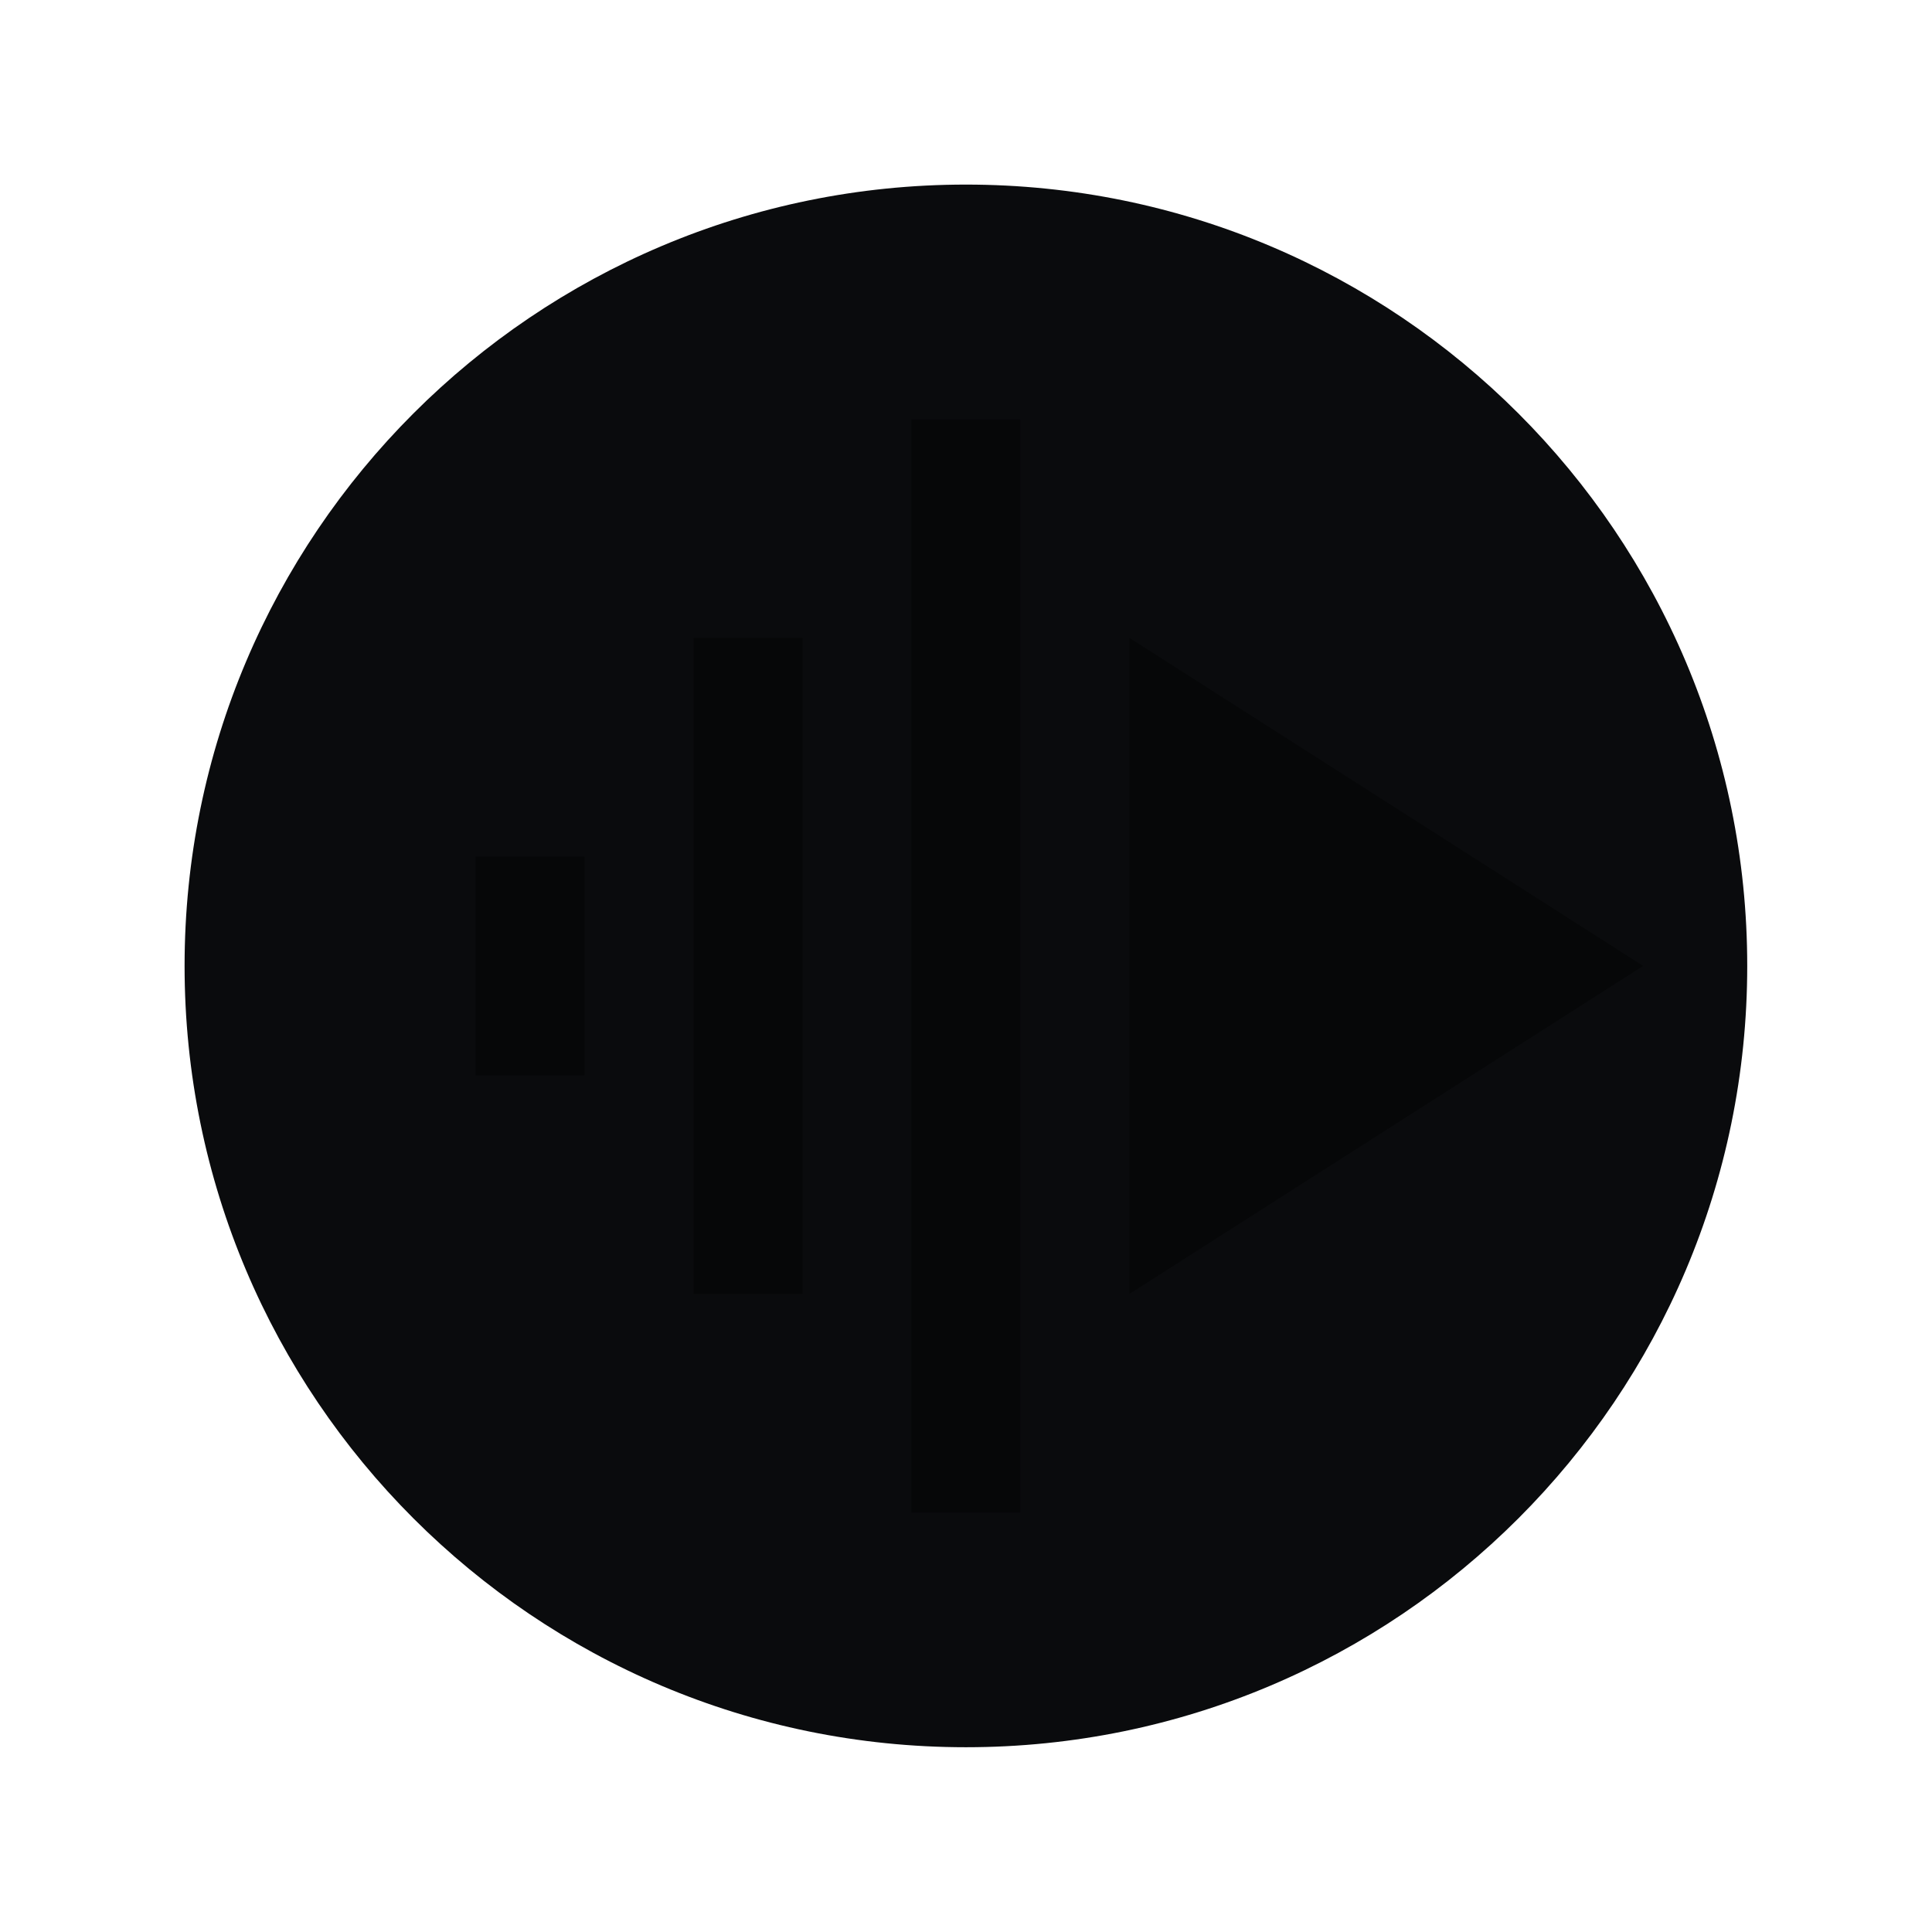
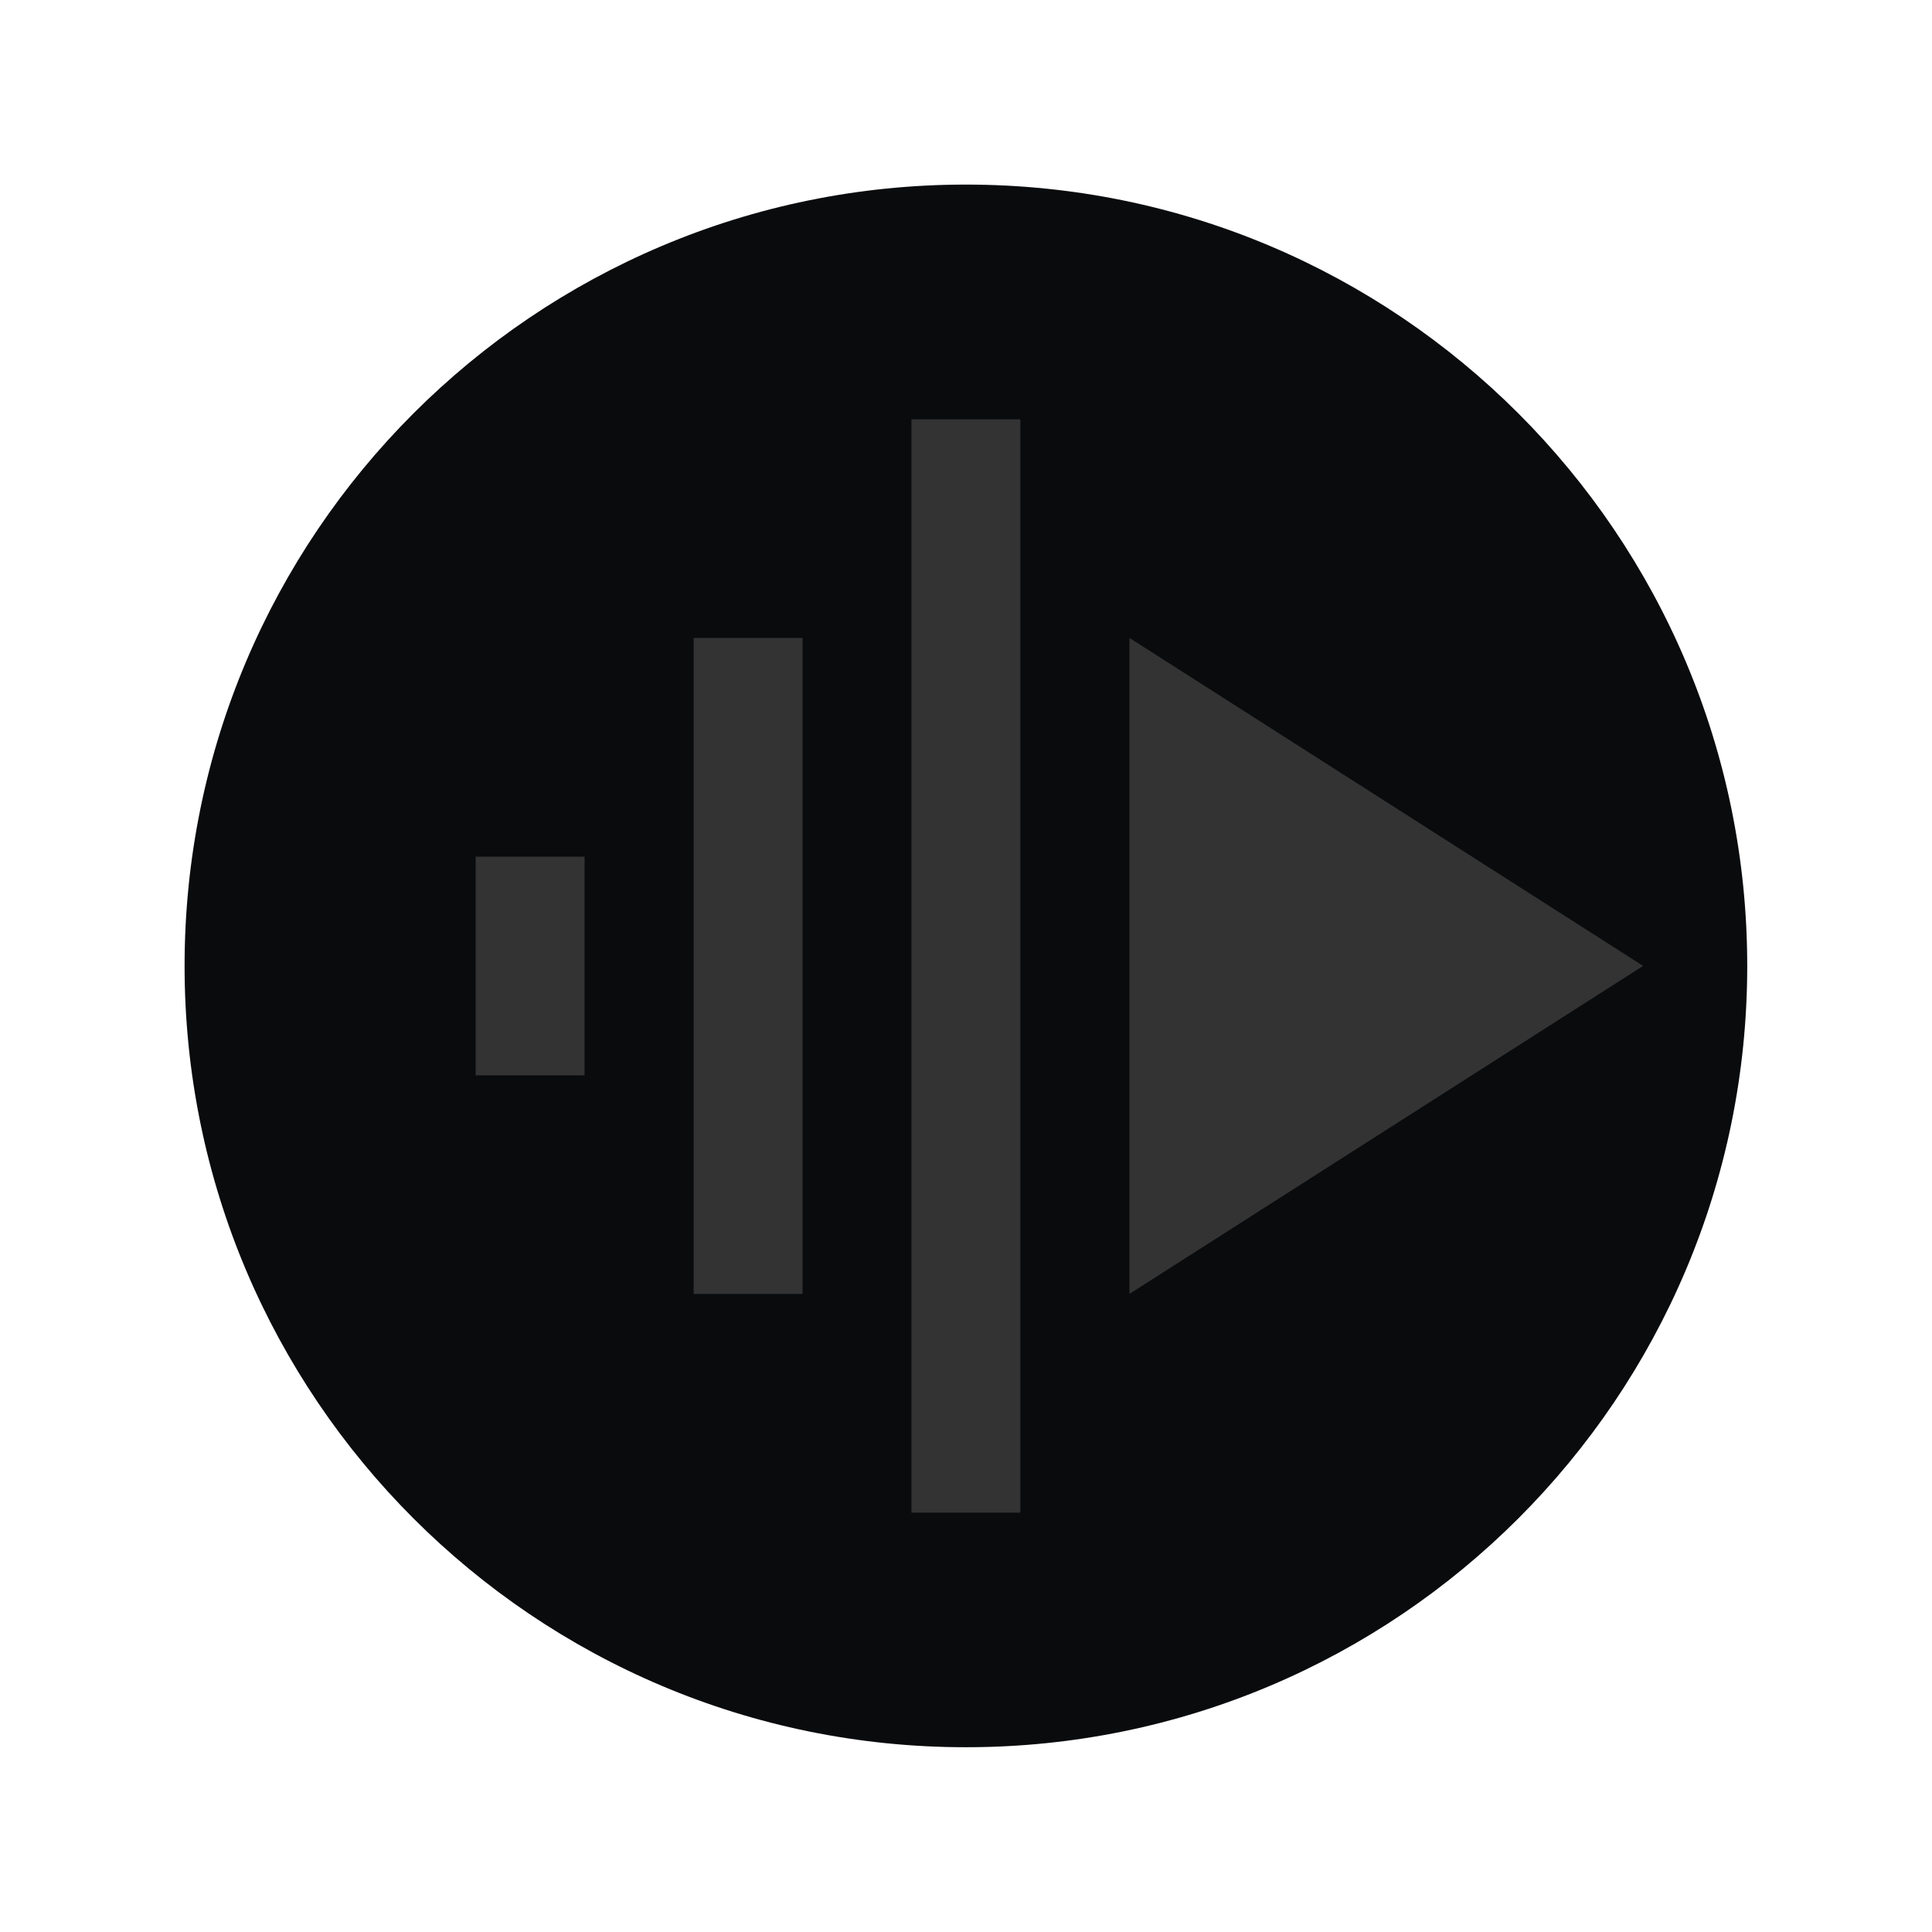
<svg xmlns="http://www.w3.org/2000/svg" version="1.1" viewBox="0 0 10.467 10.467">
-   <ellipse id="logoBg" cx="5.233" cy="5.233" rx="4.233" ry="4.233" fill="#0A0B0D" />
-   <path d="m2.577 5.826h0.59v-1.185h-0.59z" fill="#060708" stroke-width=".265" />
-   <path d="m4.938 8.195h0.59v-5.923h-0.59z" fill="#060708" stroke-width=".265" />
-   <path d="m3.758 7.01h0.59v-3.554h-0.59z" fill="#060708" stroke-width=".265" />
-   <path d="m6.119 3.456v3.554l2.783-1.777z" fill="#060708" stroke-width=".265" />
+   <ellipse cx="5.233" cy="5.233" rx="4.233" ry="4.233" fill="#0A0B0D" />
+   <path d="m2.577 5.826h0.59v-1.185h-0.59z" fill="#333" stroke-width=".265" />
+   <path d="m4.938 8.195h0.59v-5.923h-0.59z" fill="#333" stroke-width=".265" />
+   <path d="m3.758 7.01h0.59v-3.554h-0.59z" fill="#333" stroke-width=".265" />
+   <path d="m6.119 3.456v3.554l2.783-1.777z" fill="#333" stroke-width=".265" />
</svg>
